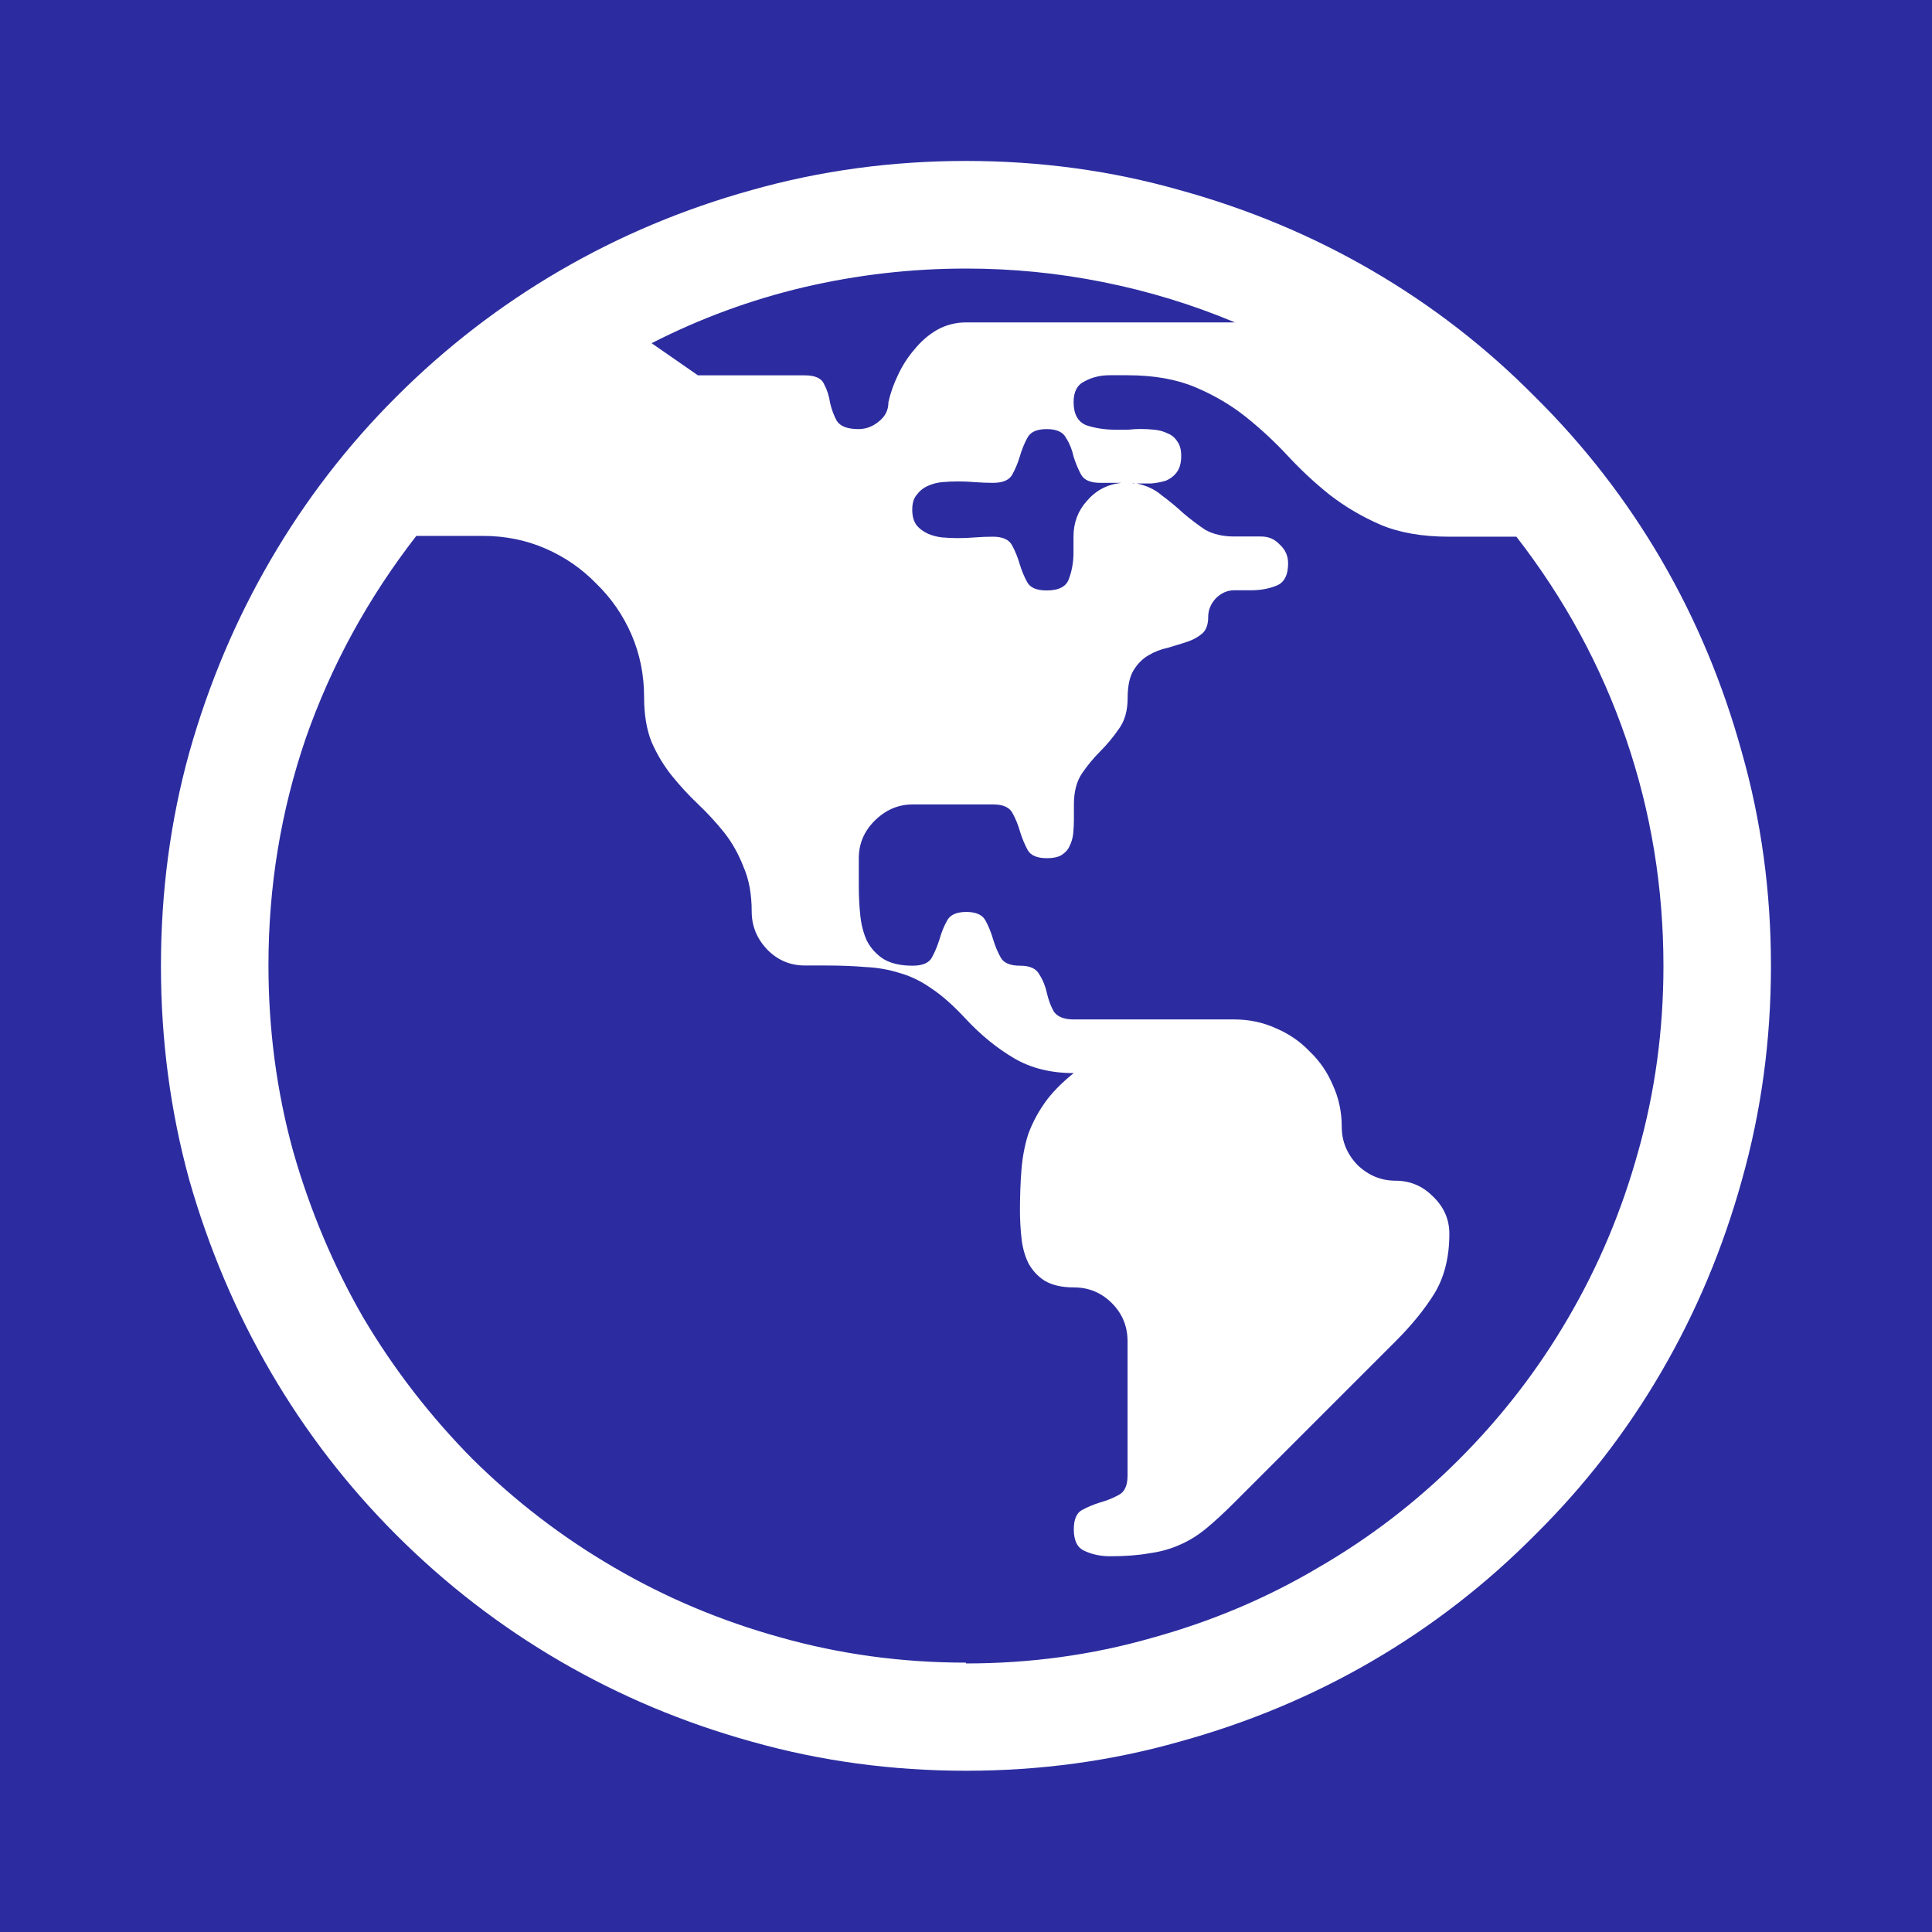
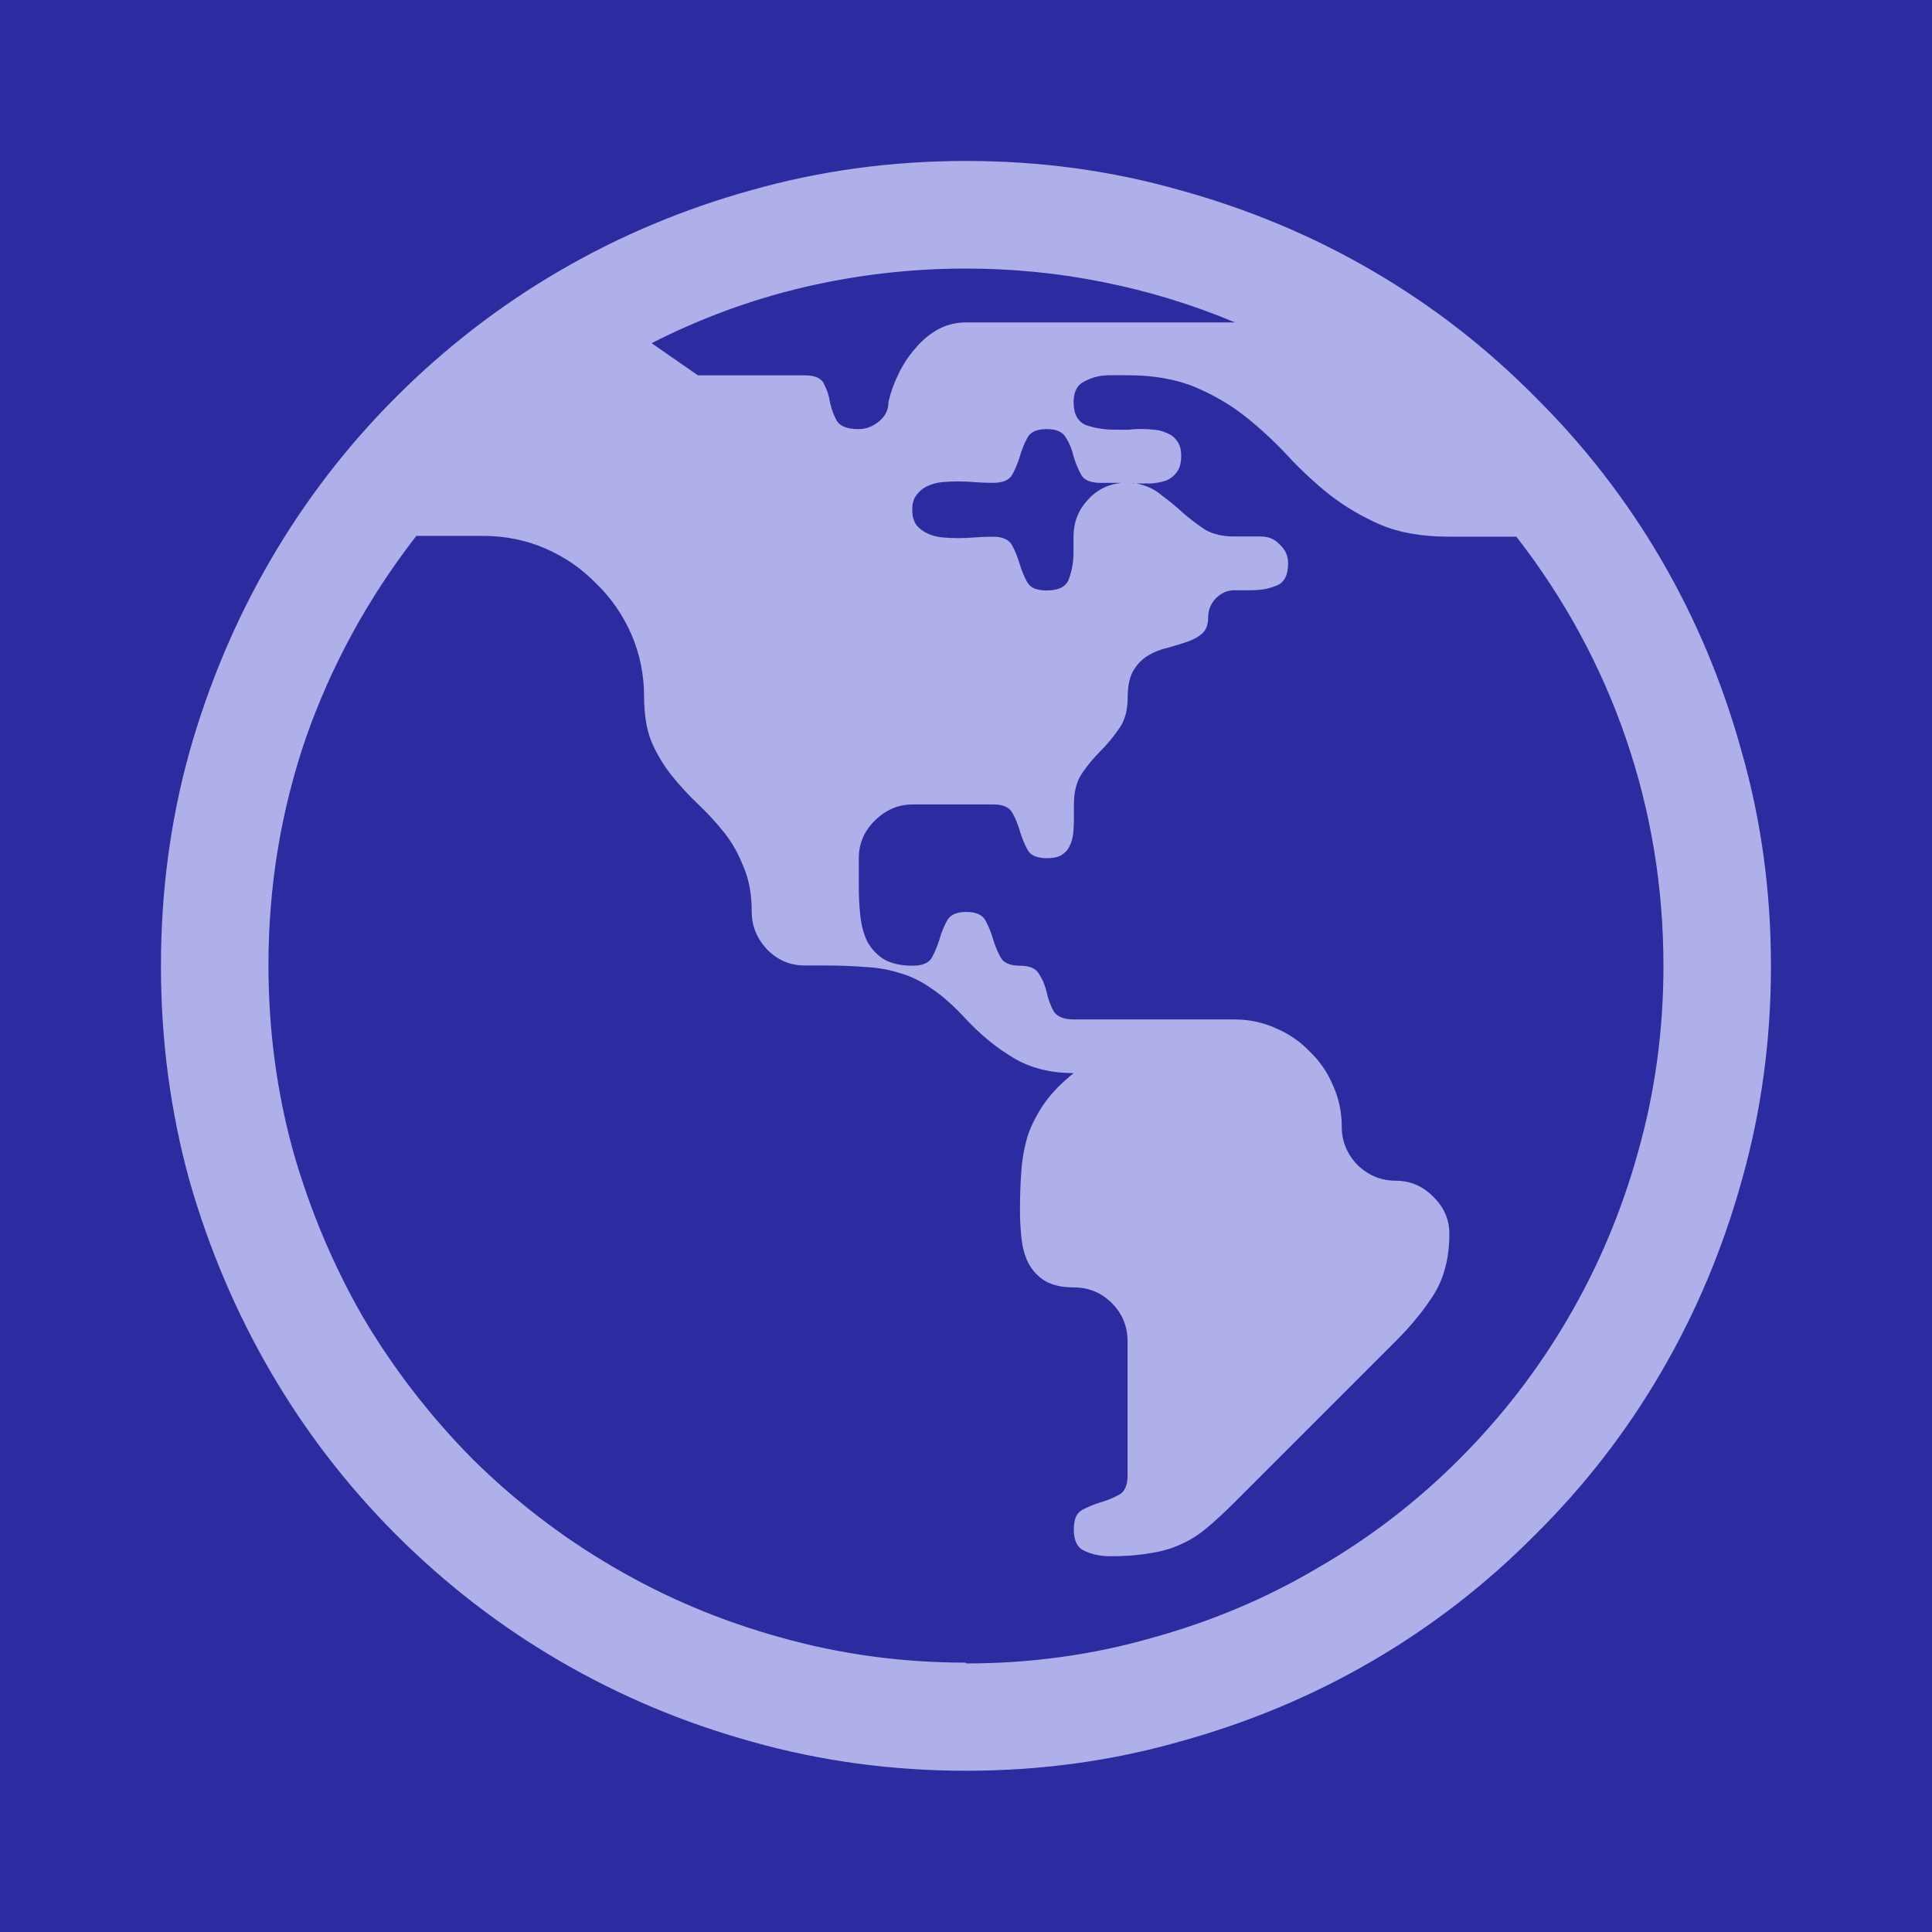
<svg xmlns="http://www.w3.org/2000/svg" version="1.1" id="svg5174" viewBox="0 0 19.05 19.05" height="19.05mm" width="19.05mm">
  <g transform="matrix(1,0,0,1,-76.2,-150.95)">
-     <g id="g6012">
+     <g id="g6976">
      <rect style="opacity:1;fill:#2c2ca0;fill-opacity:1;stroke:none;stroke-width:6.35;stroke-linecap:butt;stroke-linejoin:miter;stroke-miterlimit:47.146;stroke-dasharray:none;stroke-dashoffset:0;stroke-opacity:1;paint-order:markers fill stroke" id="rect5319" width="19.05" height="19.05" x="76.2" y="150.95" />
-       <path id="path5280" style="font-style:normal;font-variant:normal;font-weight:normal;font-stretch:normal;font-size:medium;line-height:100%;font-family:'Segoe UI Emoji';-inkscape-font-specification:'Segoe UI Emoji, Normal';font-variant-ligatures:normal;font-variant-caps:normal;font-variant-numeric:normal;font-feature-settings:normal;text-align:start;letter-spacing:0px;word-spacing:0px;writing-mode:lr-tb;text-anchor:start;fill:#ffffff;fill-opacity:1;stroke:none;stroke-width:0.265" d="m 85.725,152.537 q 1.097,0 2.106,0.287 1.016,0.28 1.9,0.795 0.884,0.515 1.605,1.244 0.729,0.722 1.244,1.605 0.515,0.884 0.795,1.9 0.287,1.009 0.287,2.106 0,1.097 -0.287,2.113 -0.28,1.009 -0.795,1.892 -0.515,0.884 -1.244,1.605 -0.722,0.729 -1.605,1.244 -0.884,0.515 -1.9,0.795 -1.009,0.287 -2.106,0.287 -1.097,0 -2.113,-0.287 -1.009,-0.28 -1.892,-0.795 -0.884,-0.515 -1.613,-1.244 -0.722,-0.722 -1.237,-1.605 -0.515,-0.884 -0.803,-1.892 -0.28,-1.016 -0.28,-2.113 0,-1.097 0.28,-2.106 0.287,-1.016 0.803,-1.9 0.515,-0.884 1.237,-1.605 0.729,-0.729 1.613,-1.244 0.884,-0.515 1.892,-0.795 1.016,-0.287 2.113,-0.287 z m 0,14.815 q 0.95,0 1.826,-0.25 0.884,-0.243 1.642,-0.692 0.766,-0.442 1.392,-1.068 0.633,-0.633 1.075,-1.392 0.449,-0.766 0.692,-1.642 0.25,-0.884 0.25,-1.833 0,-1.163 -0.368,-2.238 -0.368,-1.075 -1.082,-1.995 h -0.663 q -0.398,0 -0.677,-0.118 -0.272,-0.118 -0.501,-0.295 -0.221,-0.177 -0.412,-0.383 -0.191,-0.206 -0.412,-0.383 -0.221,-0.177 -0.501,-0.295 -0.28,-0.118 -0.67,-0.118 h -0.177 q -0.133,0 -0.243,0.059 -0.11,0.051 -0.11,0.206 0,0.177 0.125,0.228 0.133,0.044 0.287,0.044 0.066,0 0.125,0 0.066,-0.007 0.118,-0.007 0.074,0 0.14,0.007 0.074,0.007 0.133,0.037 0.059,0.022 0.096,0.081 0.037,0.051 0.037,0.14 0,0.103 -0.044,0.162 -0.037,0.051 -0.103,0.081 -0.066,0.022 -0.147,0.029 -0.074,0 -0.147,0 0.147,0.029 0.25,0.118 0.11,0.081 0.214,0.177 0.103,0.088 0.214,0.162 0.118,0.066 0.287,0.066 h 0.265 q 0.11,0 0.184,0.081 0.081,0.074 0.081,0.184 0,0.177 -0.118,0.221 -0.11,0.044 -0.243,0.044 h -0.169 q -0.103,0 -0.184,0.081 -0.074,0.081 -0.074,0.184 0,0.11 -0.059,0.162 -0.059,0.051 -0.147,0.081 -0.088,0.029 -0.191,0.059 -0.103,0.022 -0.191,0.074 -0.088,0.051 -0.147,0.147 -0.059,0.096 -0.059,0.272 0,0.191 -0.088,0.309 -0.081,0.118 -0.184,0.221 -0.096,0.096 -0.177,0.214 -0.081,0.118 -0.081,0.309 v 0.147 q 0,0.066 -0.007,0.14 -0.007,0.066 -0.037,0.125 -0.022,0.051 -0.081,0.088 -0.052,0.029 -0.14,0.029 -0.147,0 -0.191,-0.081 -0.044,-0.081 -0.074,-0.177 -0.029,-0.103 -0.074,-0.184 -0.044,-0.088 -0.191,-0.088 h -0.795 q -0.214,0 -0.376,0.162 -0.155,0.155 -0.155,0.368 v 0.28 q 0,0.147 0.015,0.287 0.015,0.14 0.066,0.25 0.059,0.11 0.162,0.177 0.11,0.066 0.287,0.066 0.147,0 0.191,-0.081 0.044,-0.081 0.074,-0.177 0.029,-0.103 0.074,-0.184 0.044,-0.088 0.191,-0.088 0.147,0 0.191,0.088 0.044,0.081 0.074,0.184 0.029,0.096 0.074,0.177 0.044,0.081 0.191,0.081 0.147,0 0.191,0.088 0.052,0.081 0.074,0.184 0.022,0.096 0.066,0.177 0.052,0.081 0.199,0.081 h 1.583 q 0.221,0 0.412,0.088 0.191,0.081 0.331,0.228 0.147,0.14 0.228,0.331 0.088,0.191 0.088,0.412 0,0.214 0.155,0.376 0.162,0.155 0.376,0.155 0.214,0 0.368,0.155 0.162,0.155 0.162,0.368 0,0.346 -0.147,0.589 -0.147,0.236 -0.383,0.471 l -1.59,1.59 q -0.155,0.155 -0.28,0.258 -0.125,0.103 -0.265,0.162 -0.133,0.059 -0.295,0.081 -0.162,0.029 -0.383,0.029 -0.14,0 -0.25,-0.051 -0.11,-0.044 -0.11,-0.214 0,-0.147 0.081,-0.191 0.081,-0.044 0.177,-0.074 0.103,-0.029 0.184,-0.074 0.088,-0.044 0.088,-0.191 v -1.325 q 0,-0.221 -0.155,-0.376 -0.155,-0.155 -0.376,-0.155 -0.177,0 -0.287,-0.066 -0.103,-0.066 -0.162,-0.177 -0.052,-0.11 -0.066,-0.243 -0.015,-0.14 -0.015,-0.272 0,-0.221 0.015,-0.405 0.015,-0.184 0.066,-0.346 0.059,-0.162 0.162,-0.309 0.103,-0.147 0.287,-0.295 -0.339,0 -0.589,-0.147 -0.25,-0.147 -0.471,-0.383 -0.184,-0.199 -0.339,-0.302 -0.155,-0.11 -0.317,-0.155 -0.162,-0.051 -0.339,-0.059 -0.177,-0.015 -0.398,-0.015 H 84.135 q -0.214,0 -0.368,-0.155 -0.155,-0.162 -0.155,-0.376 0,-0.258 -0.081,-0.442 -0.074,-0.191 -0.191,-0.339 -0.118,-0.147 -0.258,-0.28 -0.14,-0.133 -0.258,-0.28 -0.118,-0.147 -0.199,-0.331 -0.074,-0.184 -0.074,-0.442 0,-0.331 -0.125,-0.619 -0.125,-0.287 -0.346,-0.501 -0.214,-0.221 -0.501,-0.346 -0.287,-0.125 -0.619,-0.125 h -0.655 q -0.714,0.92 -1.09,1.995 -0.368,1.075 -0.368,2.238 0,0.95 0.243,1.833 0.25,0.876 0.692,1.642 0.449,0.758 1.075,1.392 0.633,0.626 1.392,1.068 0.766,0.449 1.642,0.692 0.884,0.25 1.833,0.25 z m 0,-13.754 q -0.81,0 -1.598,0.184 -0.781,0.184 -1.502,0.552 l 0.457,0.317 h 1.053 q 0.155,0 0.191,0.088 0.044,0.081 0.059,0.184 0.022,0.096 0.066,0.177 0.052,0.081 0.214,0.081 0.11,0 0.199,-0.074 0.096,-0.074 0.096,-0.191 0.029,-0.133 0.096,-0.272 0.066,-0.14 0.162,-0.25 0.096,-0.118 0.221,-0.191 0.133,-0.074 0.287,-0.074 h 2.651 q -0.633,-0.265 -1.303,-0.398 -0.663,-0.133 -1.347,-0.133 z m 0.795,1.583 q -0.147,0 -0.191,0.088 -0.044,0.081 -0.074,0.184 -0.029,0.096 -0.074,0.177 -0.044,0.081 -0.191,0.081 -0.088,0 -0.177,-0.007 -0.081,-0.007 -0.169,-0.007 -0.074,0 -0.155,0.007 -0.074,0.007 -0.14,0.037 -0.066,0.029 -0.11,0.088 -0.044,0.051 -0.044,0.147 0,0.096 0.044,0.155 0.044,0.051 0.11,0.081 0.066,0.029 0.14,0.037 0.081,0.007 0.155,0.007 0.088,0 0.169,-0.007 0.088,-0.007 0.177,-0.007 0.147,0 0.191,0.088 0.044,0.081 0.074,0.184 0.029,0.096 0.074,0.177 0.044,0.081 0.191,0.081 0.184,0 0.221,-0.118 0.044,-0.118 0.044,-0.258 v -0.155 q 0,-0.206 0.133,-0.353 0.133,-0.155 0.339,-0.177 h -0.206 q -0.147,0 -0.191,-0.081 -0.044,-0.081 -0.074,-0.177 -0.022,-0.103 -0.074,-0.184 -0.044,-0.088 -0.191,-0.088 z m 0.839,0.53 q 0.015,0.007 0.037,0.007 z" />
+       <path id="path5280" style="font-style:normal;font-variant:normal;font-weight:normal;font-stretch:normal;font-size:medium;line-height:100%;font-family:'Segoe UI Emoji';-inkscape-font-specification:'Segoe UI Emoji, Normal';font-variant-ligatures:normal;font-variant-caps:normal;font-variant-numeric:normal;font-feature-settings:normal;text-align:start;letter-spacing:0px;word-spacing:0px;writing-mode:lr-tb;text-anchor:start;fill:#afafe9;fill-opacity:1;stroke:none;stroke-width:0.265" d="m 85.725,152.537 q 1.097,0 2.106,0.287 1.016,0.28 1.9,0.795 0.884,0.515 1.605,1.244 0.729,0.722 1.244,1.605 0.515,0.884 0.795,1.9 0.287,1.009 0.287,2.106 0,1.097 -0.287,2.113 -0.28,1.009 -0.795,1.892 -0.515,0.884 -1.244,1.605 -0.722,0.729 -1.605,1.244 -0.884,0.515 -1.9,0.795 -1.009,0.287 -2.106,0.287 -1.097,0 -2.113,-0.287 -1.009,-0.28 -1.892,-0.795 -0.884,-0.515 -1.613,-1.244 -0.722,-0.722 -1.237,-1.605 -0.515,-0.884 -0.803,-1.892 -0.28,-1.016 -0.28,-2.113 0,-1.097 0.28,-2.106 0.287,-1.016 0.803,-1.9 0.515,-0.884 1.237,-1.605 0.729,-0.729 1.613,-1.244 0.884,-0.515 1.892,-0.795 1.016,-0.287 2.113,-0.287 z m 0,14.815 q 0.95,0 1.826,-0.25 0.884,-0.243 1.642,-0.692 0.766,-0.442 1.392,-1.068 0.633,-0.633 1.075,-1.392 0.449,-0.766 0.692,-1.642 0.25,-0.884 0.25,-1.833 0,-1.163 -0.368,-2.238 -0.368,-1.075 -1.082,-1.995 h -0.663 q -0.398,0 -0.677,-0.118 -0.272,-0.118 -0.501,-0.295 -0.221,-0.177 -0.412,-0.383 -0.191,-0.206 -0.412,-0.383 -0.221,-0.177 -0.501,-0.295 -0.28,-0.118 -0.67,-0.118 h -0.177 q -0.133,0 -0.243,0.059 -0.11,0.051 -0.11,0.206 0,0.177 0.125,0.228 0.133,0.044 0.287,0.044 0.066,0 0.125,0 0.066,-0.007 0.118,-0.007 0.074,0 0.14,0.007 0.074,0.007 0.133,0.037 0.059,0.022 0.096,0.081 0.037,0.051 0.037,0.14 0,0.103 -0.044,0.162 -0.037,0.051 -0.103,0.081 -0.066,0.022 -0.147,0.029 -0.074,0 -0.147,0 0.147,0.029 0.25,0.118 0.11,0.081 0.214,0.177 0.103,0.088 0.214,0.162 0.118,0.066 0.287,0.066 h 0.265 q 0.11,0 0.184,0.081 0.081,0.074 0.081,0.184 0,0.177 -0.118,0.221 -0.11,0.044 -0.243,0.044 h -0.169 q -0.103,0 -0.184,0.081 -0.074,0.081 -0.074,0.184 0,0.11 -0.059,0.162 -0.059,0.051 -0.147,0.081 -0.088,0.029 -0.191,0.059 -0.103,0.022 -0.191,0.074 -0.088,0.051 -0.147,0.147 -0.059,0.096 -0.059,0.272 0,0.191 -0.088,0.309 -0.081,0.118 -0.184,0.221 -0.096,0.096 -0.177,0.214 -0.081,0.118 -0.081,0.309 v 0.147 q 0,0.066 -0.007,0.14 -0.007,0.066 -0.037,0.125 -0.022,0.051 -0.081,0.088 -0.052,0.029 -0.14,0.029 -0.147,0 -0.191,-0.081 -0.044,-0.081 -0.074,-0.177 -0.029,-0.103 -0.074,-0.184 -0.044,-0.088 -0.191,-0.088 h -0.795 q -0.214,0 -0.376,0.162 -0.155,0.155 -0.155,0.368 v 0.28 q 0,0.147 0.015,0.287 0.015,0.14 0.066,0.25 0.059,0.11 0.162,0.177 0.11,0.066 0.287,0.066 0.147,0 0.191,-0.081 0.044,-0.081 0.074,-0.177 0.029,-0.103 0.074,-0.184 0.044,-0.088 0.191,-0.088 0.147,0 0.191,0.088 0.044,0.081 0.074,0.184 0.029,0.096 0.074,0.177 0.044,0.081 0.191,0.081 0.147,0 0.191,0.088 0.052,0.081 0.074,0.184 0.022,0.096 0.066,0.177 0.052,0.081 0.199,0.081 h 1.583 q 0.221,0 0.412,0.088 0.191,0.081 0.331,0.228 0.147,0.14 0.228,0.331 0.088,0.191 0.088,0.412 0,0.214 0.155,0.376 0.162,0.155 0.376,0.155 0.214,0 0.368,0.155 0.162,0.155 0.162,0.368 0,0.346 -0.147,0.589 -0.147,0.236 -0.383,0.471 l -1.59,1.59 q -0.155,0.155 -0.28,0.258 -0.125,0.103 -0.265,0.162 -0.133,0.059 -0.295,0.081 -0.162,0.029 -0.383,0.029 -0.14,0 -0.25,-0.051 -0.11,-0.044 -0.11,-0.214 0,-0.147 0.081,-0.191 0.081,-0.044 0.177,-0.074 0.103,-0.029 0.184,-0.074 0.088,-0.044 0.088,-0.191 v -1.325 q 0,-0.221 -0.155,-0.376 -0.155,-0.155 -0.376,-0.155 -0.177,0 -0.287,-0.066 -0.103,-0.066 -0.162,-0.177 -0.052,-0.11 -0.066,-0.243 -0.015,-0.14 -0.015,-0.272 0,-0.221 0.015,-0.405 0.015,-0.184 0.066,-0.346 0.059,-0.162 0.162,-0.309 0.103,-0.147 0.287,-0.295 -0.339,0 -0.589,-0.147 -0.25,-0.147 -0.471,-0.383 -0.184,-0.199 -0.339,-0.302 -0.155,-0.11 -0.317,-0.155 -0.162,-0.051 -0.339,-0.059 -0.177,-0.015 -0.398,-0.015 H 84.135 q -0.214,0 -0.368,-0.155 -0.155,-0.162 -0.155,-0.376 0,-0.258 -0.081,-0.442 -0.074,-0.191 -0.191,-0.339 -0.118,-0.147 -0.258,-0.28 -0.14,-0.133 -0.258,-0.28 -0.118,-0.147 -0.199,-0.331 -0.074,-0.184 -0.074,-0.442 0,-0.331 -0.125,-0.619 -0.125,-0.287 -0.346,-0.501 -0.214,-0.221 -0.501,-0.346 -0.287,-0.125 -0.619,-0.125 h -0.655 q -0.714,0.92 -1.09,1.995 -0.368,1.075 -0.368,2.238 0,0.95 0.243,1.833 0.25,0.876 0.692,1.642 0.449,0.758 1.075,1.392 0.633,0.626 1.392,1.068 0.766,0.449 1.642,0.692 0.884,0.25 1.833,0.25 z m 0,-13.754 q -0.81,0 -1.598,0.184 -0.781,0.184 -1.502,0.552 l 0.457,0.317 h 1.053 q 0.155,0 0.191,0.088 0.044,0.081 0.059,0.184 0.022,0.096 0.066,0.177 0.052,0.081 0.214,0.081 0.11,0 0.199,-0.074 0.096,-0.074 0.096,-0.191 0.029,-0.133 0.096,-0.272 0.066,-0.14 0.162,-0.25 0.096,-0.118 0.221,-0.191 0.133,-0.074 0.287,-0.074 h 2.651 q -0.633,-0.265 -1.303,-0.398 -0.663,-0.133 -1.347,-0.133 z m 0.795,1.583 q -0.147,0 -0.191,0.088 -0.044,0.081 -0.074,0.184 -0.029,0.096 -0.074,0.177 -0.044,0.081 -0.191,0.081 -0.088,0 -0.177,-0.007 -0.081,-0.007 -0.169,-0.007 -0.074,0 -0.155,0.007 -0.074,0.007 -0.14,0.037 -0.066,0.029 -0.11,0.088 -0.044,0.051 -0.044,0.147 0,0.096 0.044,0.155 0.044,0.051 0.11,0.081 0.066,0.029 0.14,0.037 0.081,0.007 0.155,0.007 0.088,0 0.169,-0.007 0.088,-0.007 0.177,-0.007 0.147,0 0.191,0.088 0.044,0.081 0.074,0.184 0.029,0.096 0.074,0.177 0.044,0.081 0.191,0.081 0.184,0 0.221,-0.118 0.044,-0.118 0.044,-0.258 v -0.155 q 0,-0.206 0.133,-0.353 0.133,-0.155 0.339,-0.177 h -0.206 q -0.147,0 -0.191,-0.081 -0.044,-0.081 -0.074,-0.177 -0.022,-0.103 -0.074,-0.184 -0.044,-0.088 -0.191,-0.088 z m 0.839,0.53 q 0.015,0.007 0.037,0.007 z" />
    </g>
  </g>
</svg>
